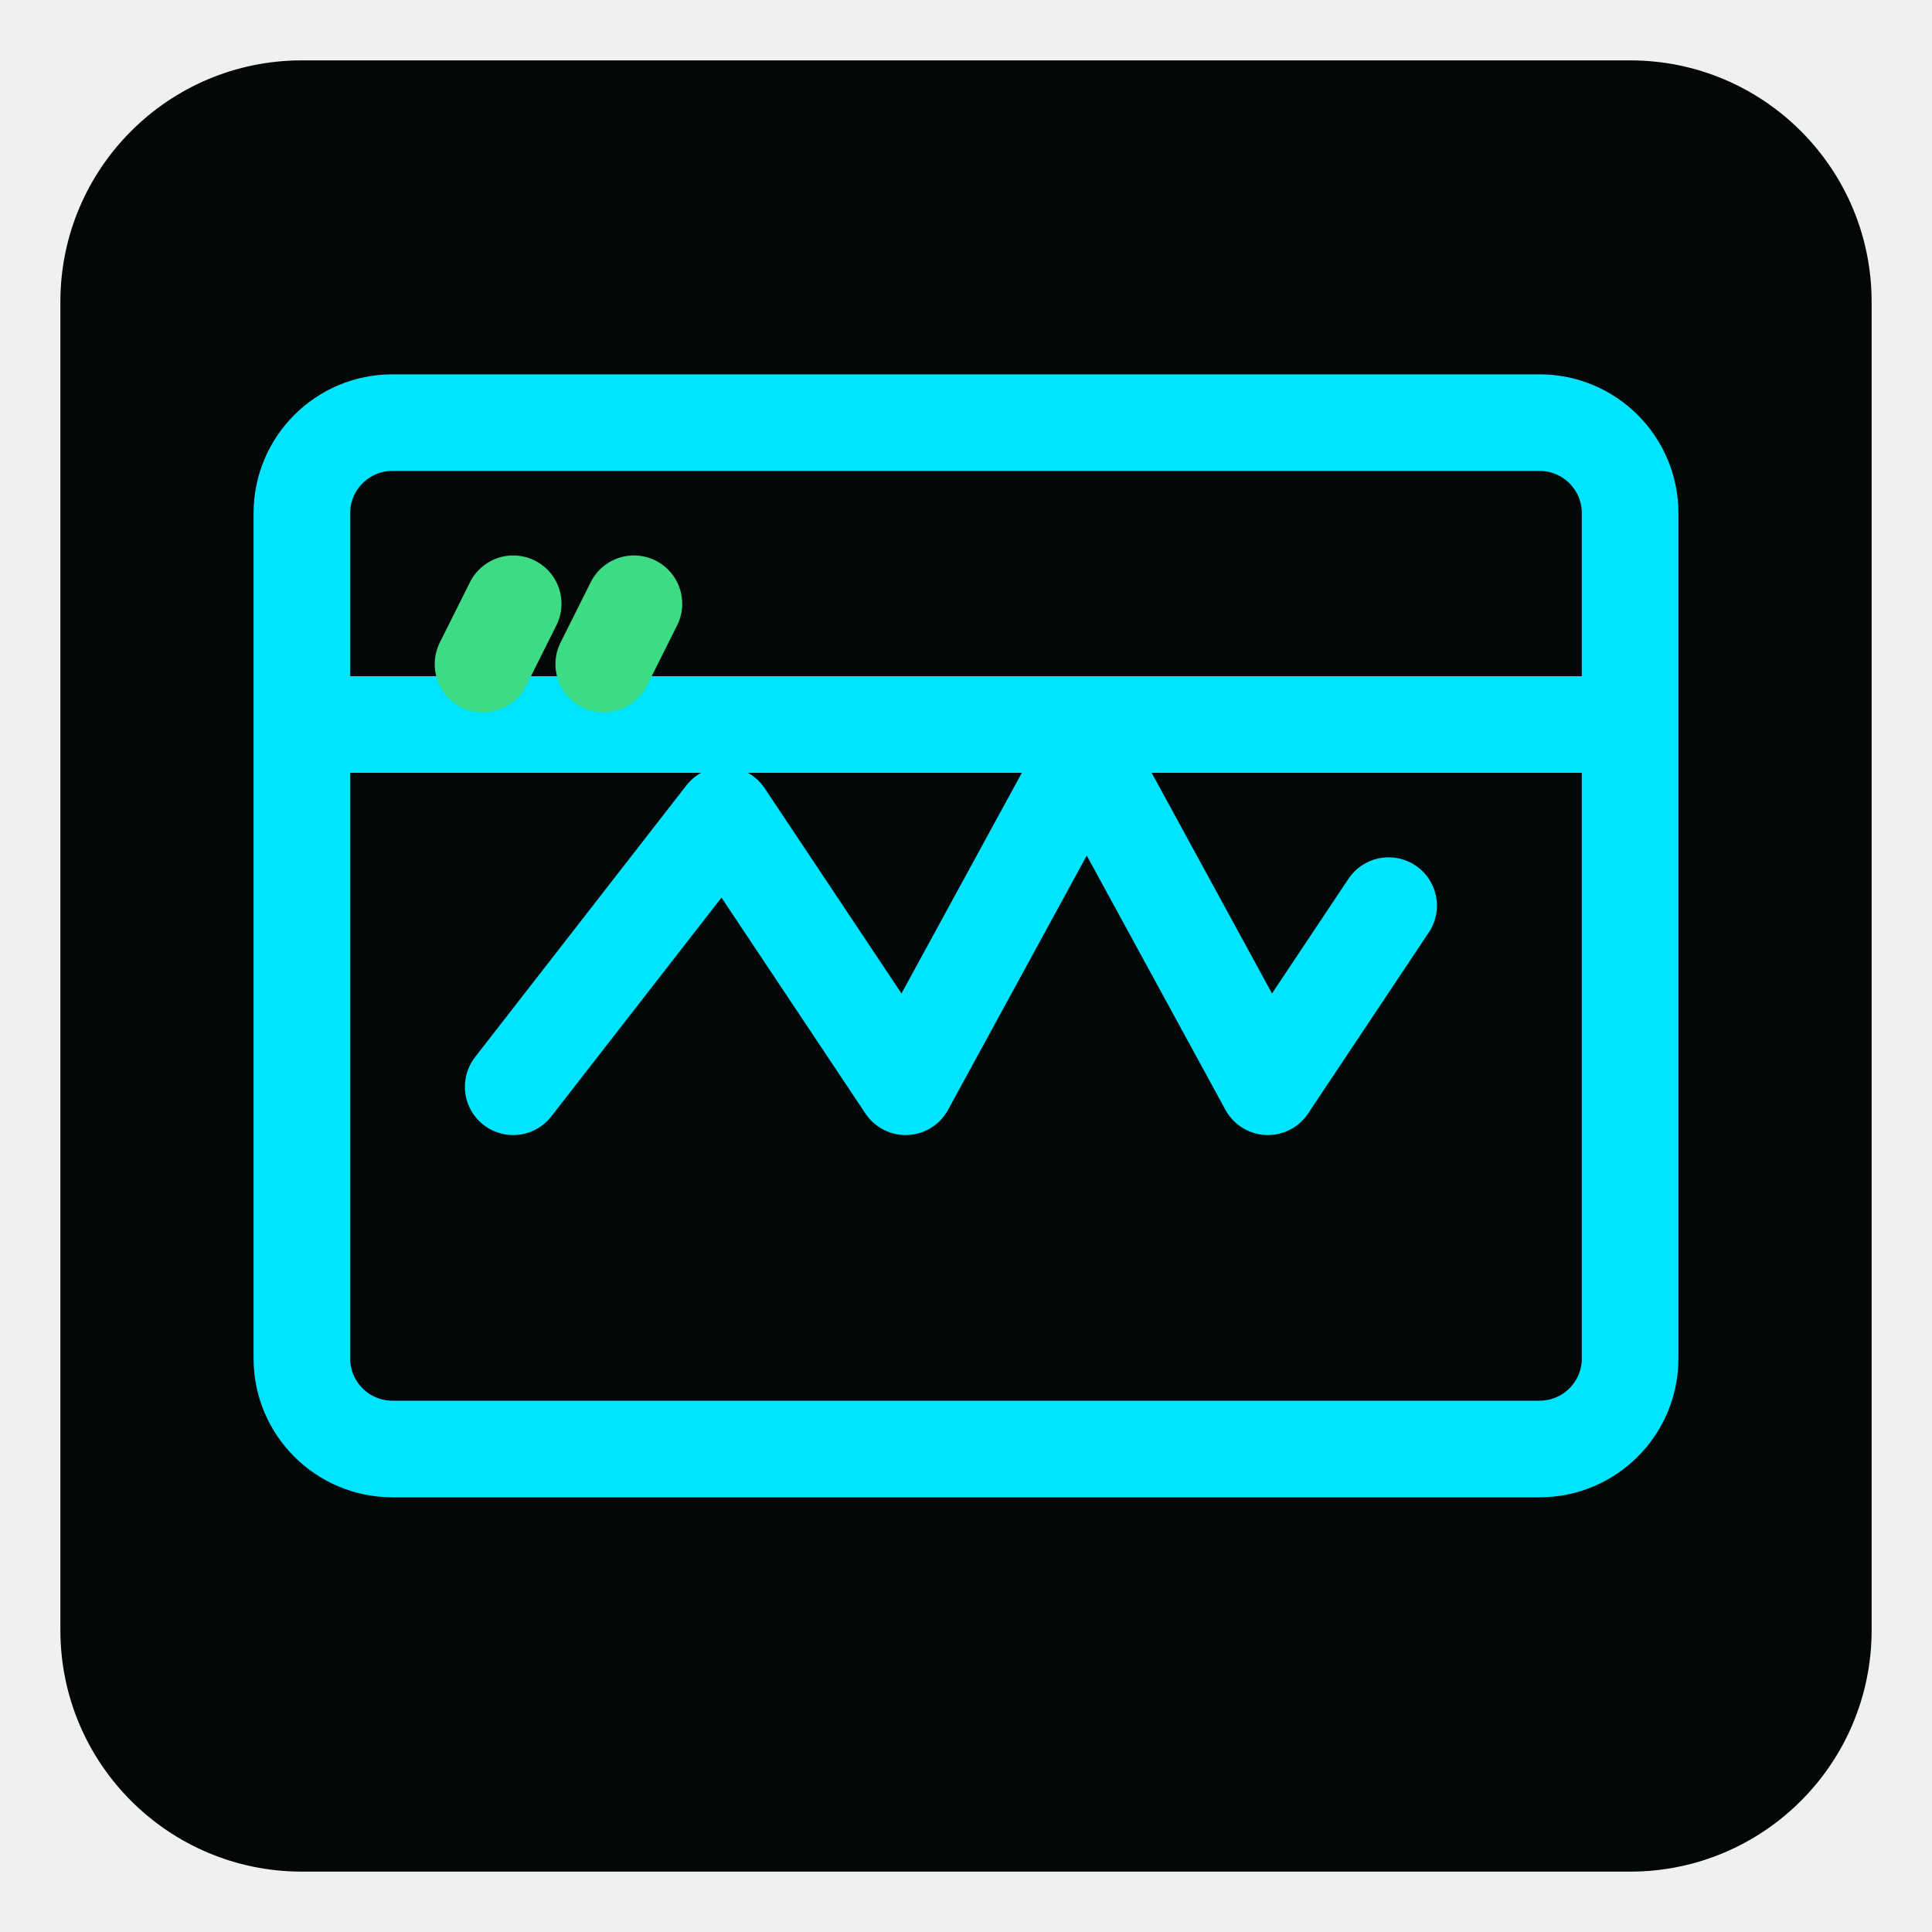
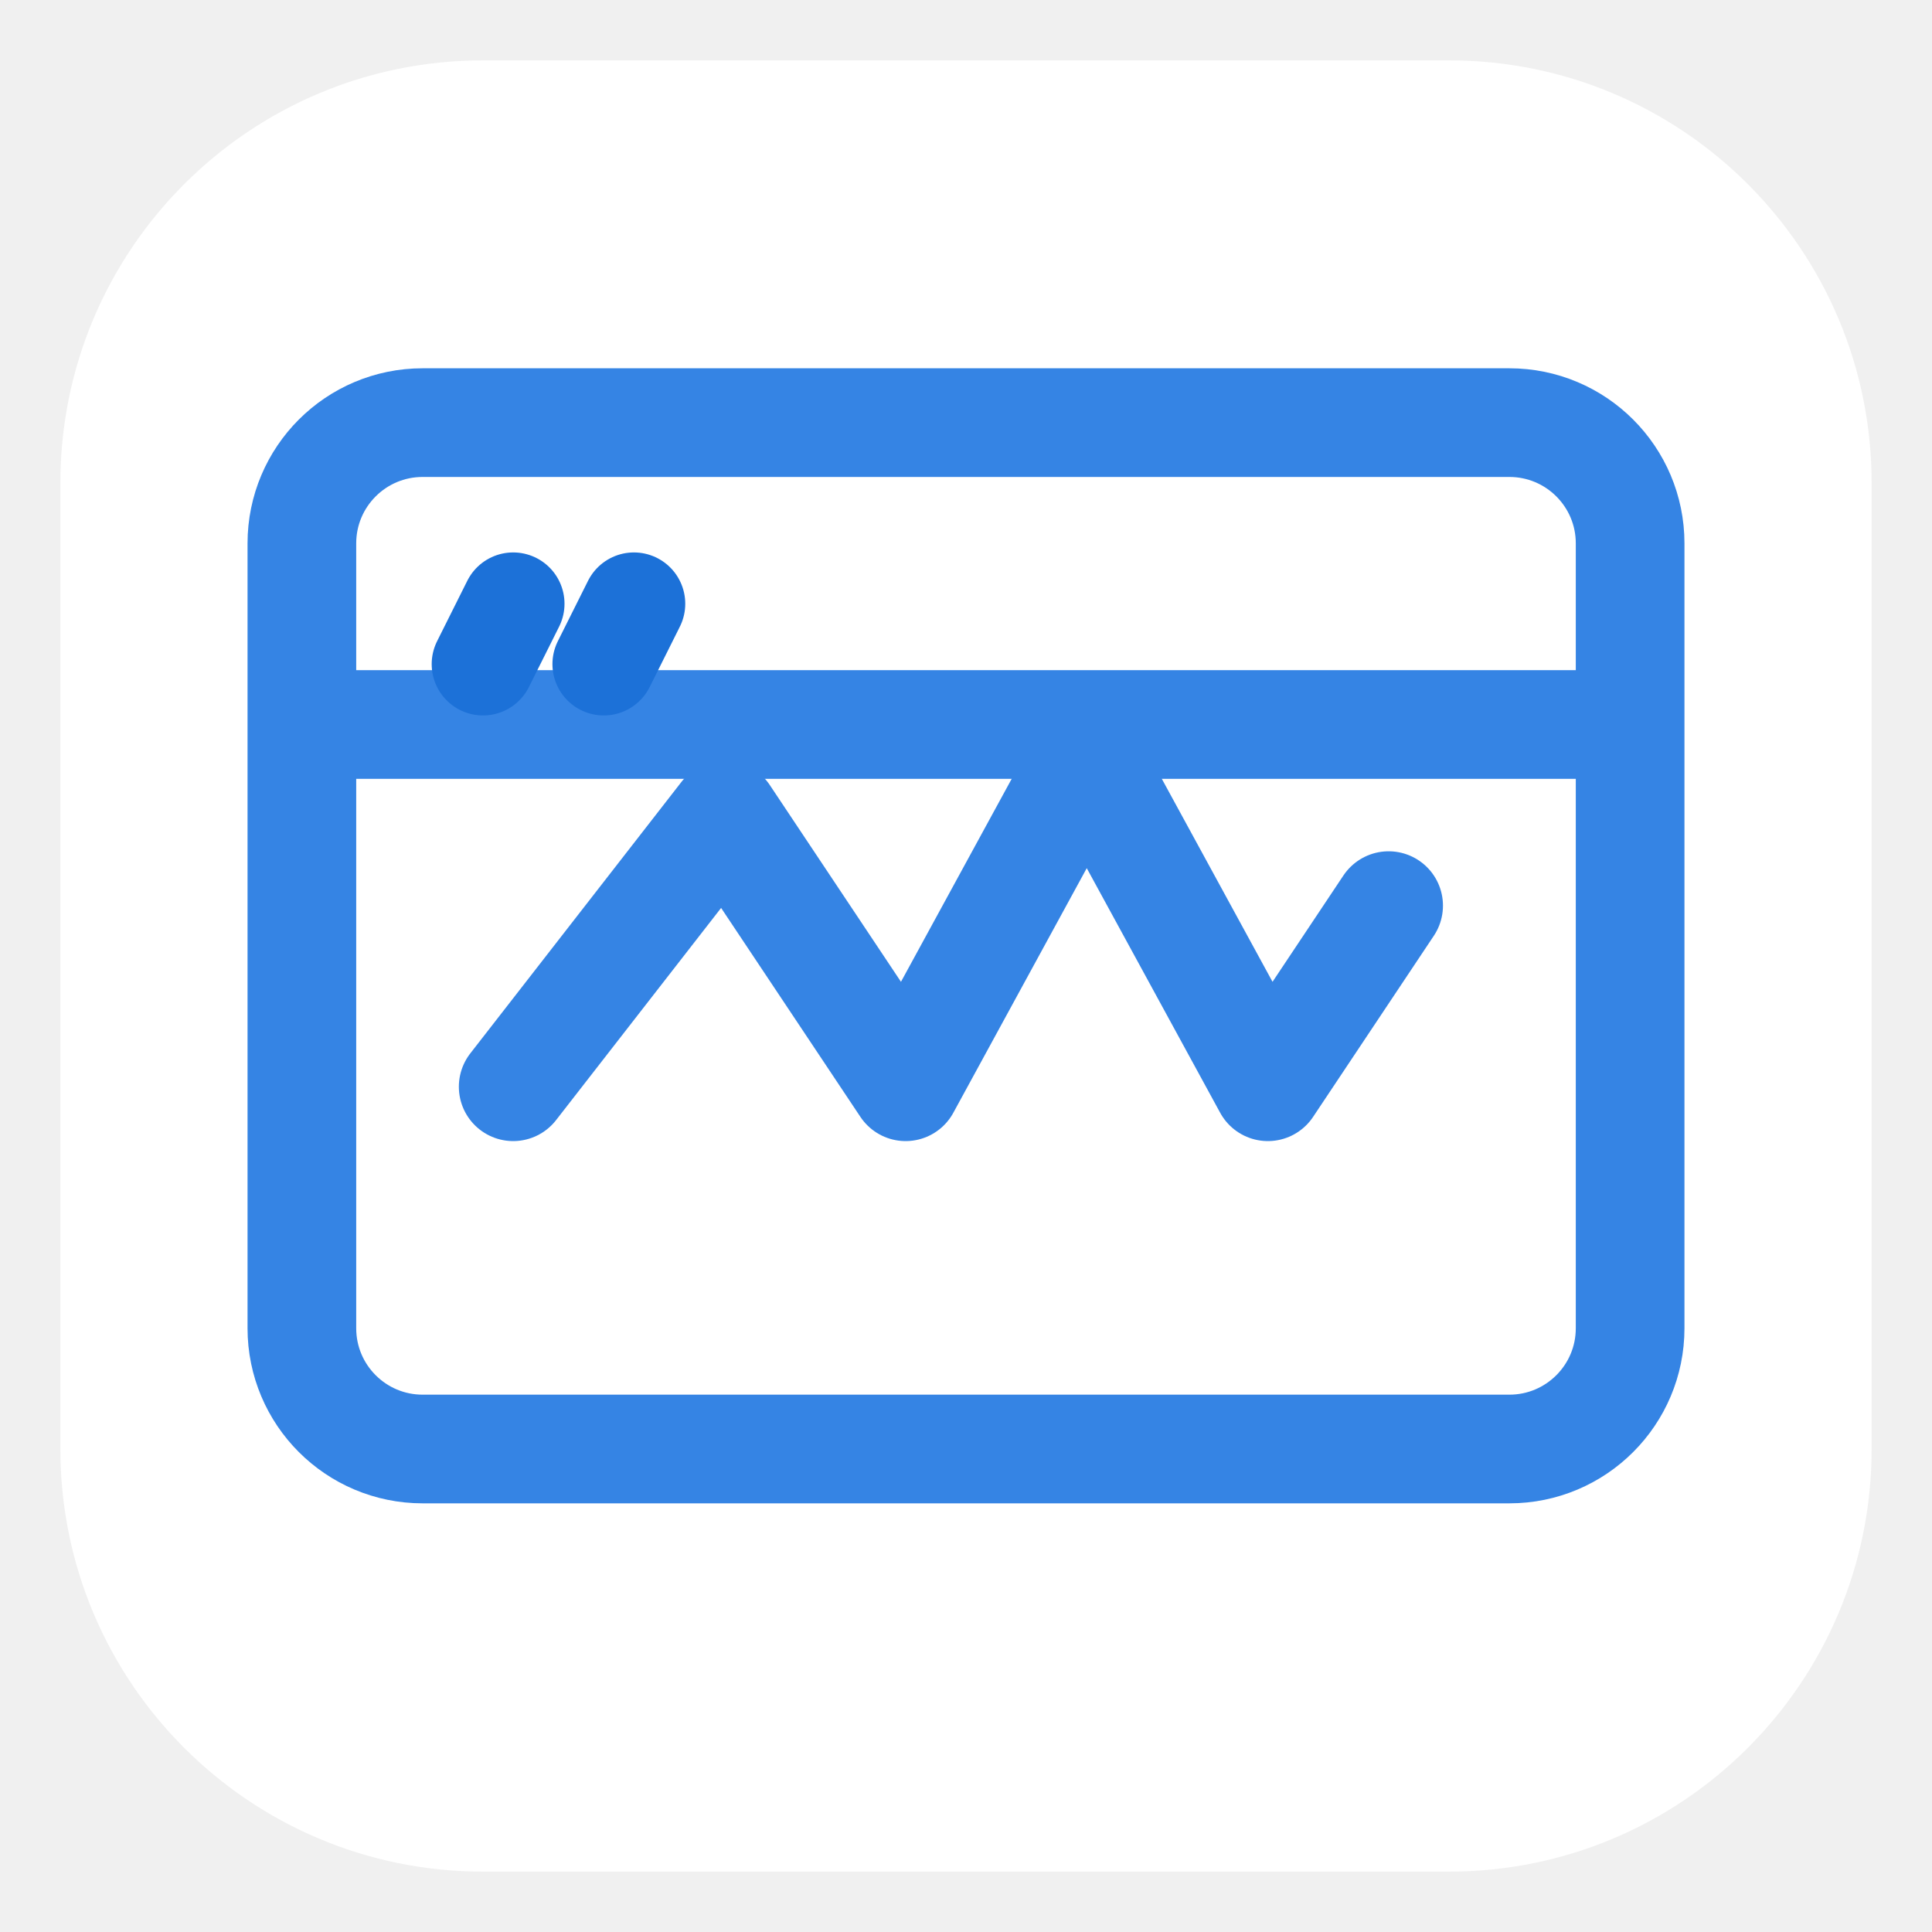
<svg xmlns="http://www.w3.org/2000/svg" viewBox="0 0 64 64">
-   <rect x="2" y="2" width="60" height="60" rx="8" fill="#030708" />
-   <rect x="10" y="14" width="44" height="34" rx="3" fill="none" stroke="#00e5ff" stroke-width="3.2" />
-   <path d="M10 24 h44" stroke="#00e5ff" stroke-width="3.2" />
-   <path d="M17 20 l-1 2 M21 20 l-1 2" stroke="#3ddc84" stroke-width="3.2" stroke-linecap="round" />
-   <path d="M17 36 l7-9 6 9 6-11 6 11 4-6" fill="none" stroke="#00e5ff" stroke-width="3.2" stroke-linecap="round" stroke-linejoin="round" />
+   <rect x="2" y="2" width="60" height="60" rx="14" fill="#ffffff" />
+   <rect x="10" y="14" width="44" height="34" rx="4" fill="none" stroke="#3584e4" stroke-width="3.6" />
+   <path d="M10 24 h44" stroke="#3584e4" stroke-width="3.6" />
+   <path d="M17 20 l-1 2 M21 20 l-1 2" stroke="#1c71d8" stroke-width="3.4" stroke-linecap="round" />
+   <path d="M17 36 l7-9 6 9 6-11 6 11 4-6" fill="none" stroke="#3584e4" stroke-width="3.6" stroke-linecap="round" stroke-linejoin="round" />
</svg>
